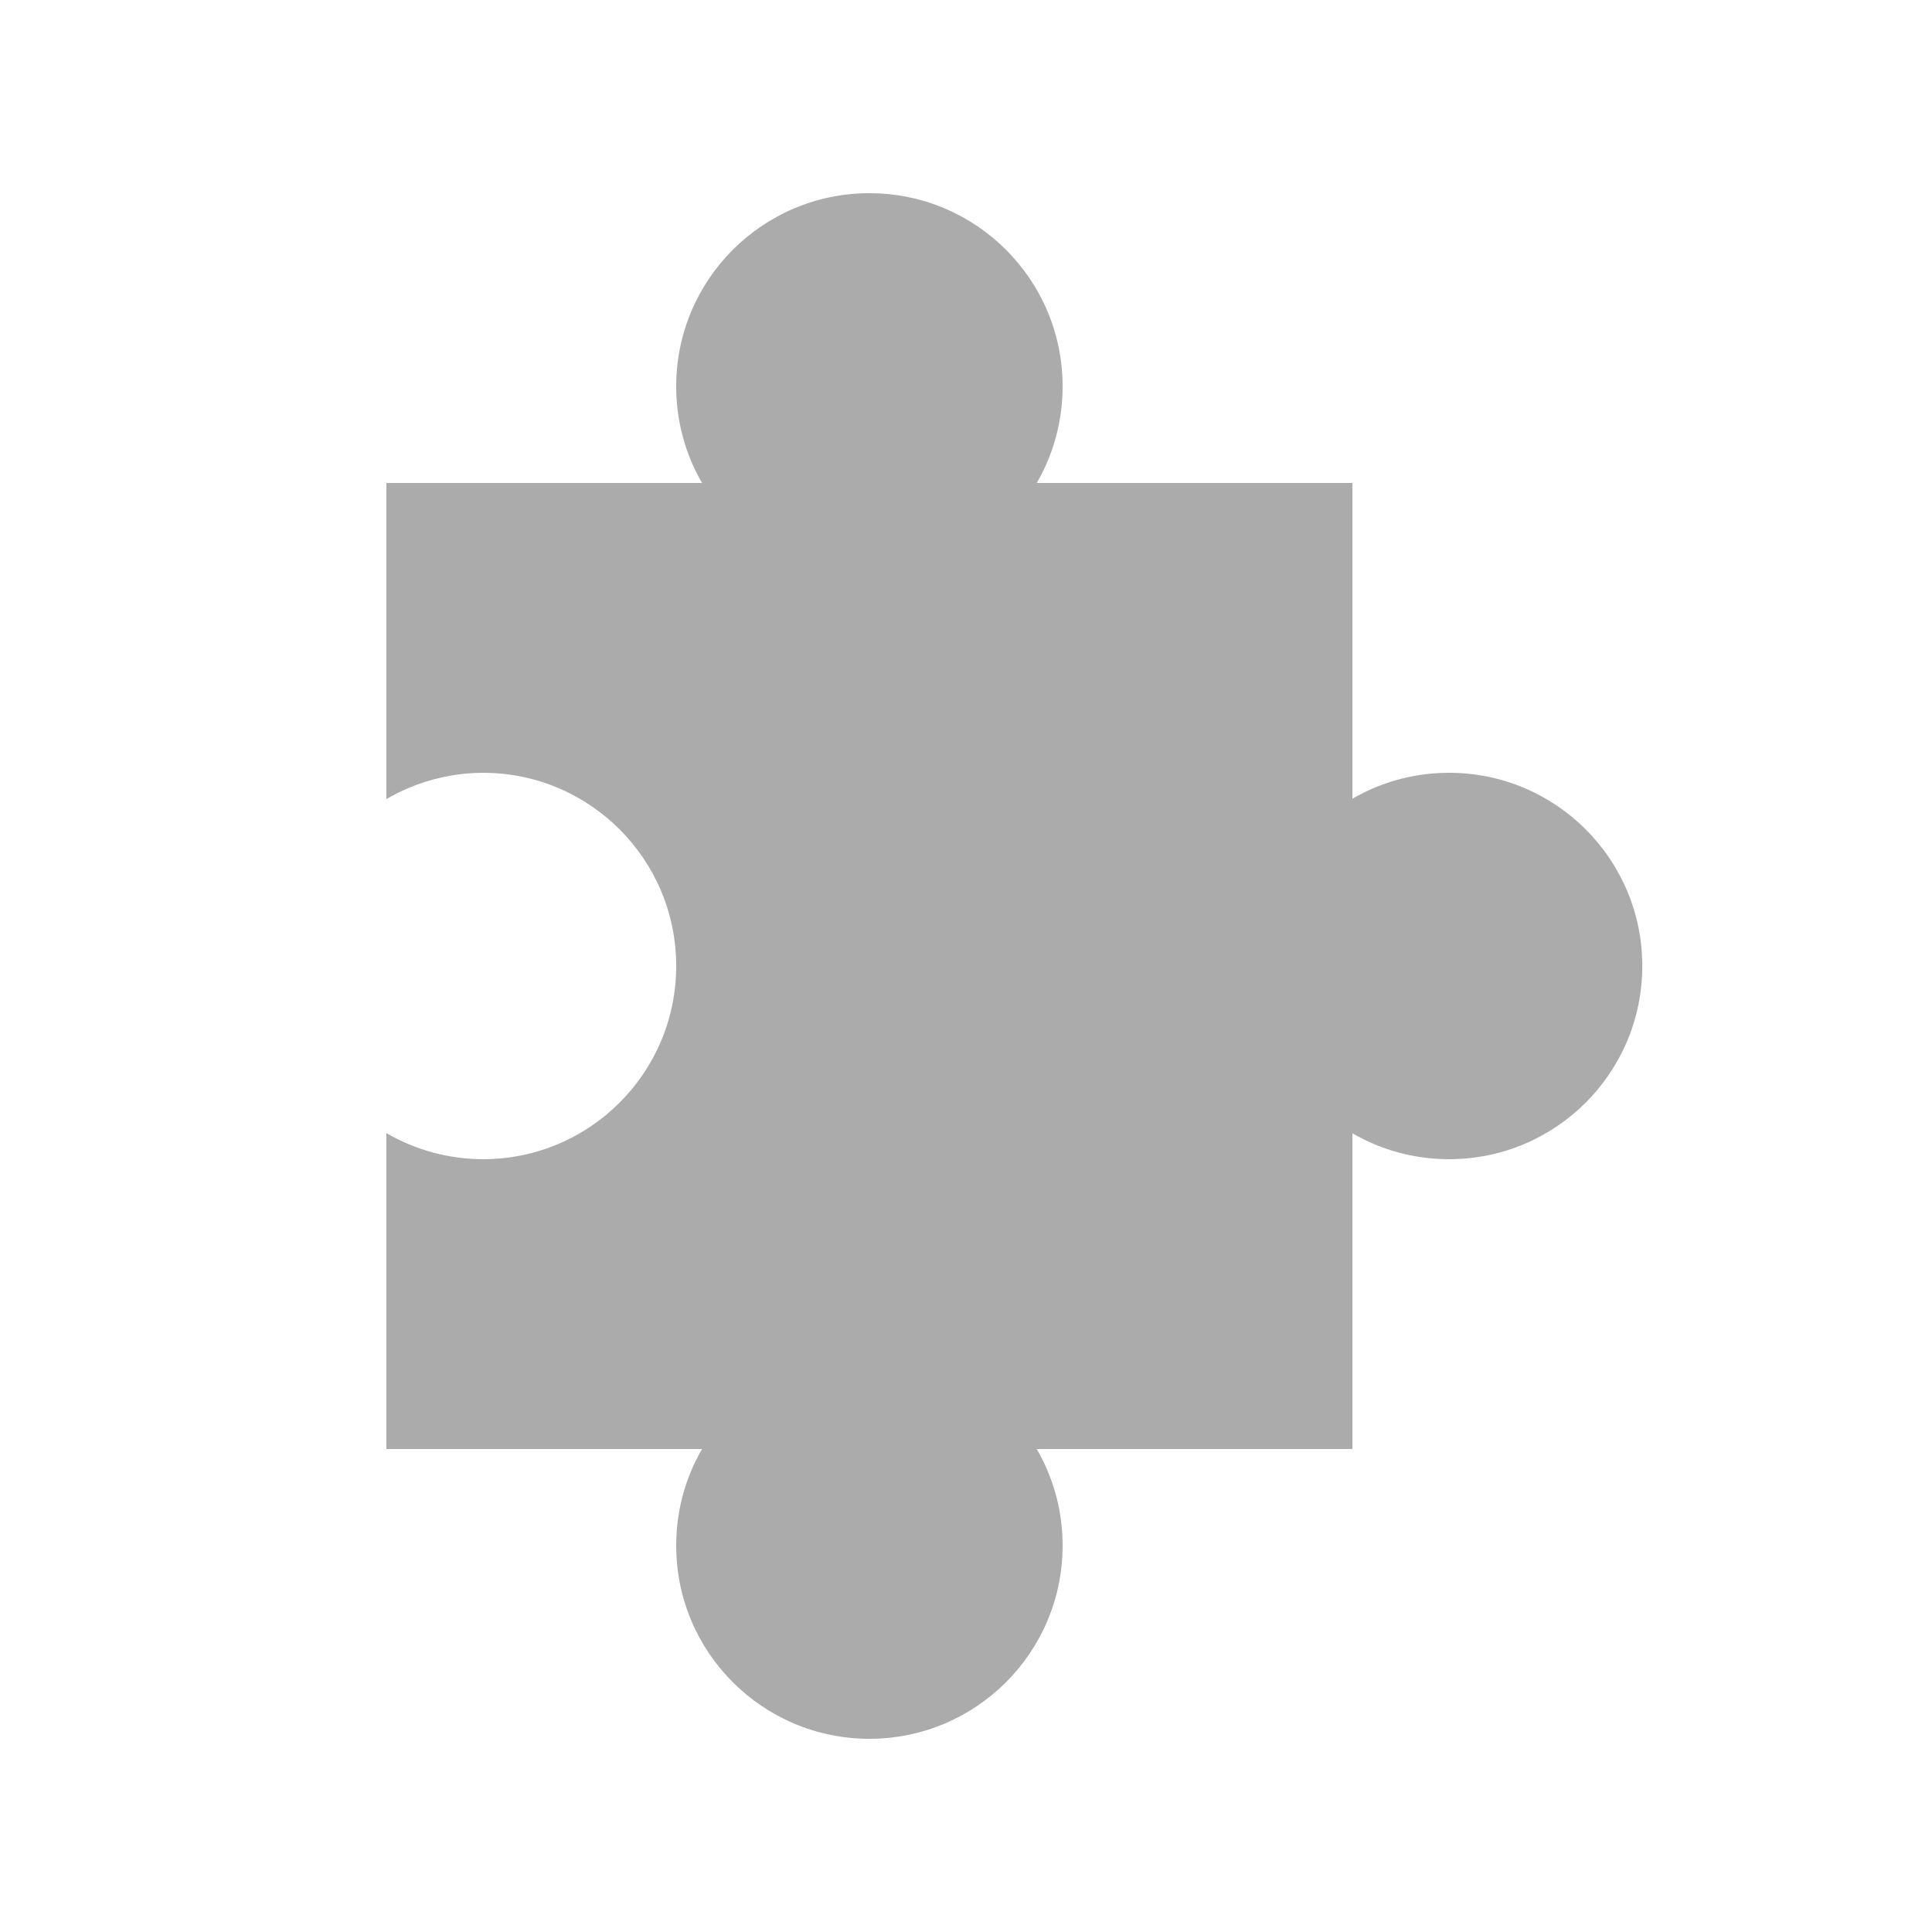
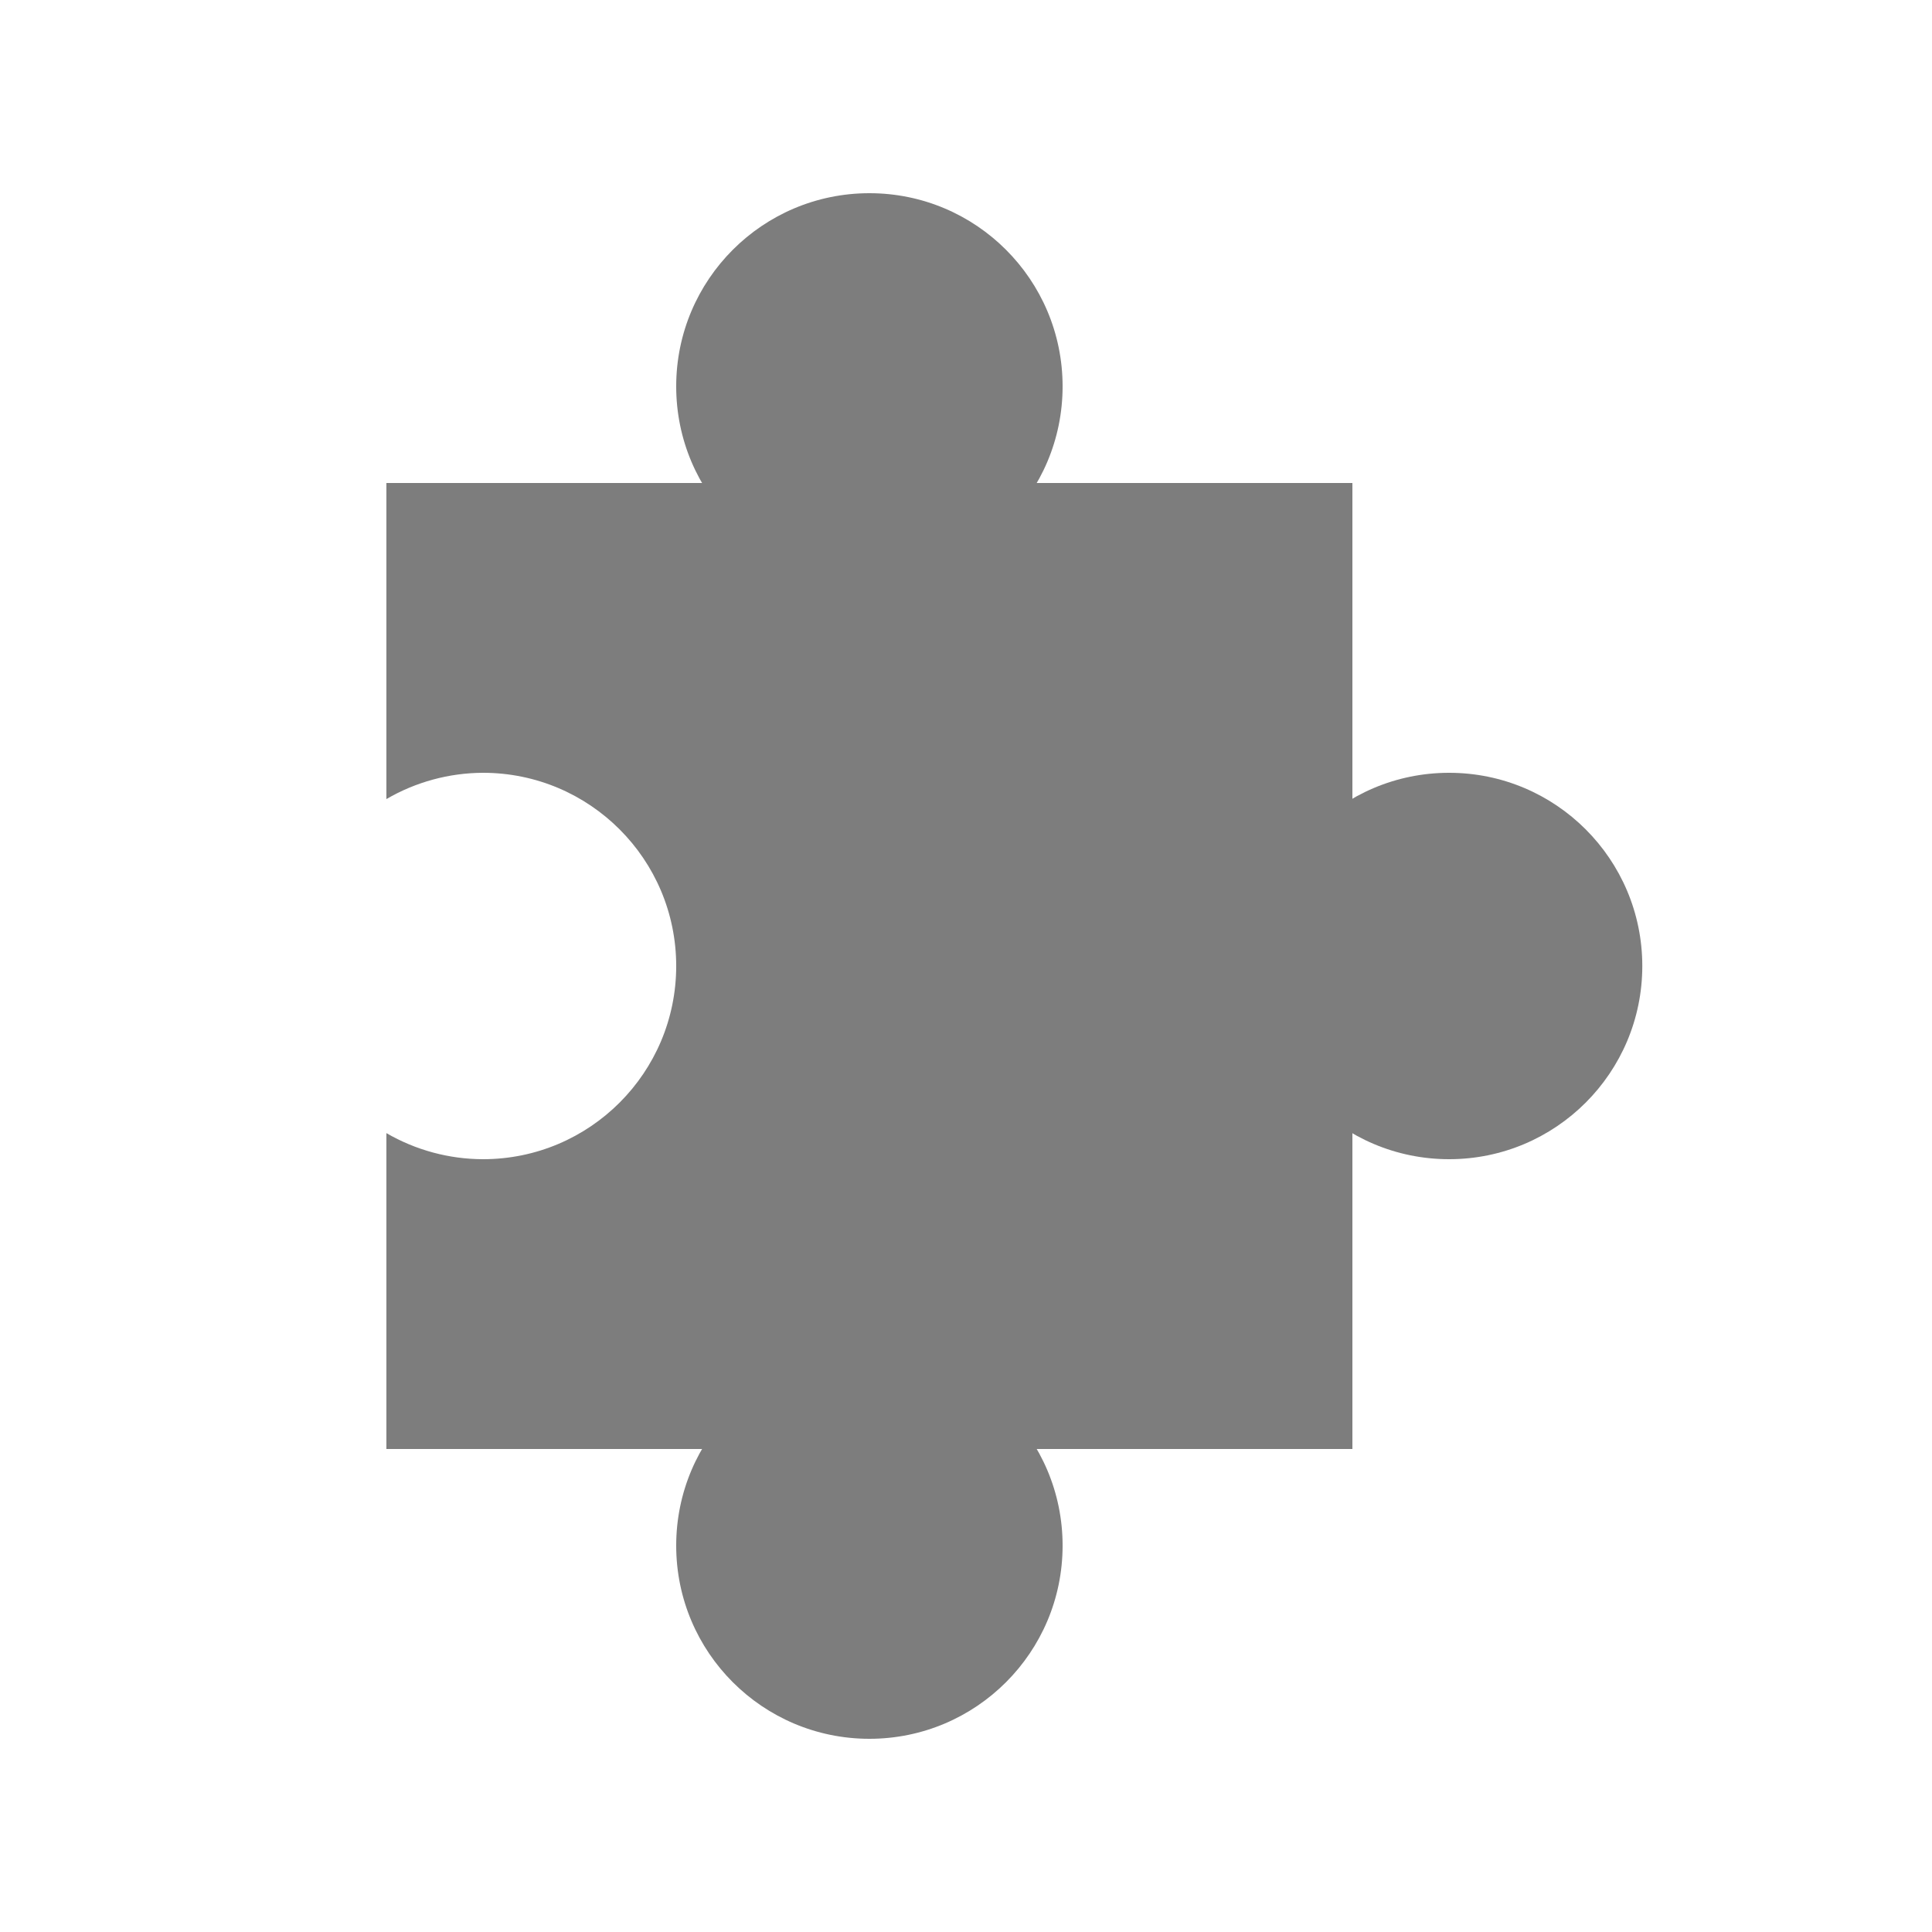
<svg xmlns="http://www.w3.org/2000/svg" width="20" height="20">
-   <g opacity=".33">
+   <g opacity=".51">
    <path d="M4 5v3.272A2 2 0 0 1 5 8a2 2 0 0 1 2 2 2 2 0 0 1-2 2 2 2 0 0 1-1-.27V15h10V5H4z" />
    <circle cx="15.001" cy="10" r="2" />
    <circle cx="9" cy="4" r="2" />
    <circle cx="9" cy="16" r="2" />
  </g>
</svg>
